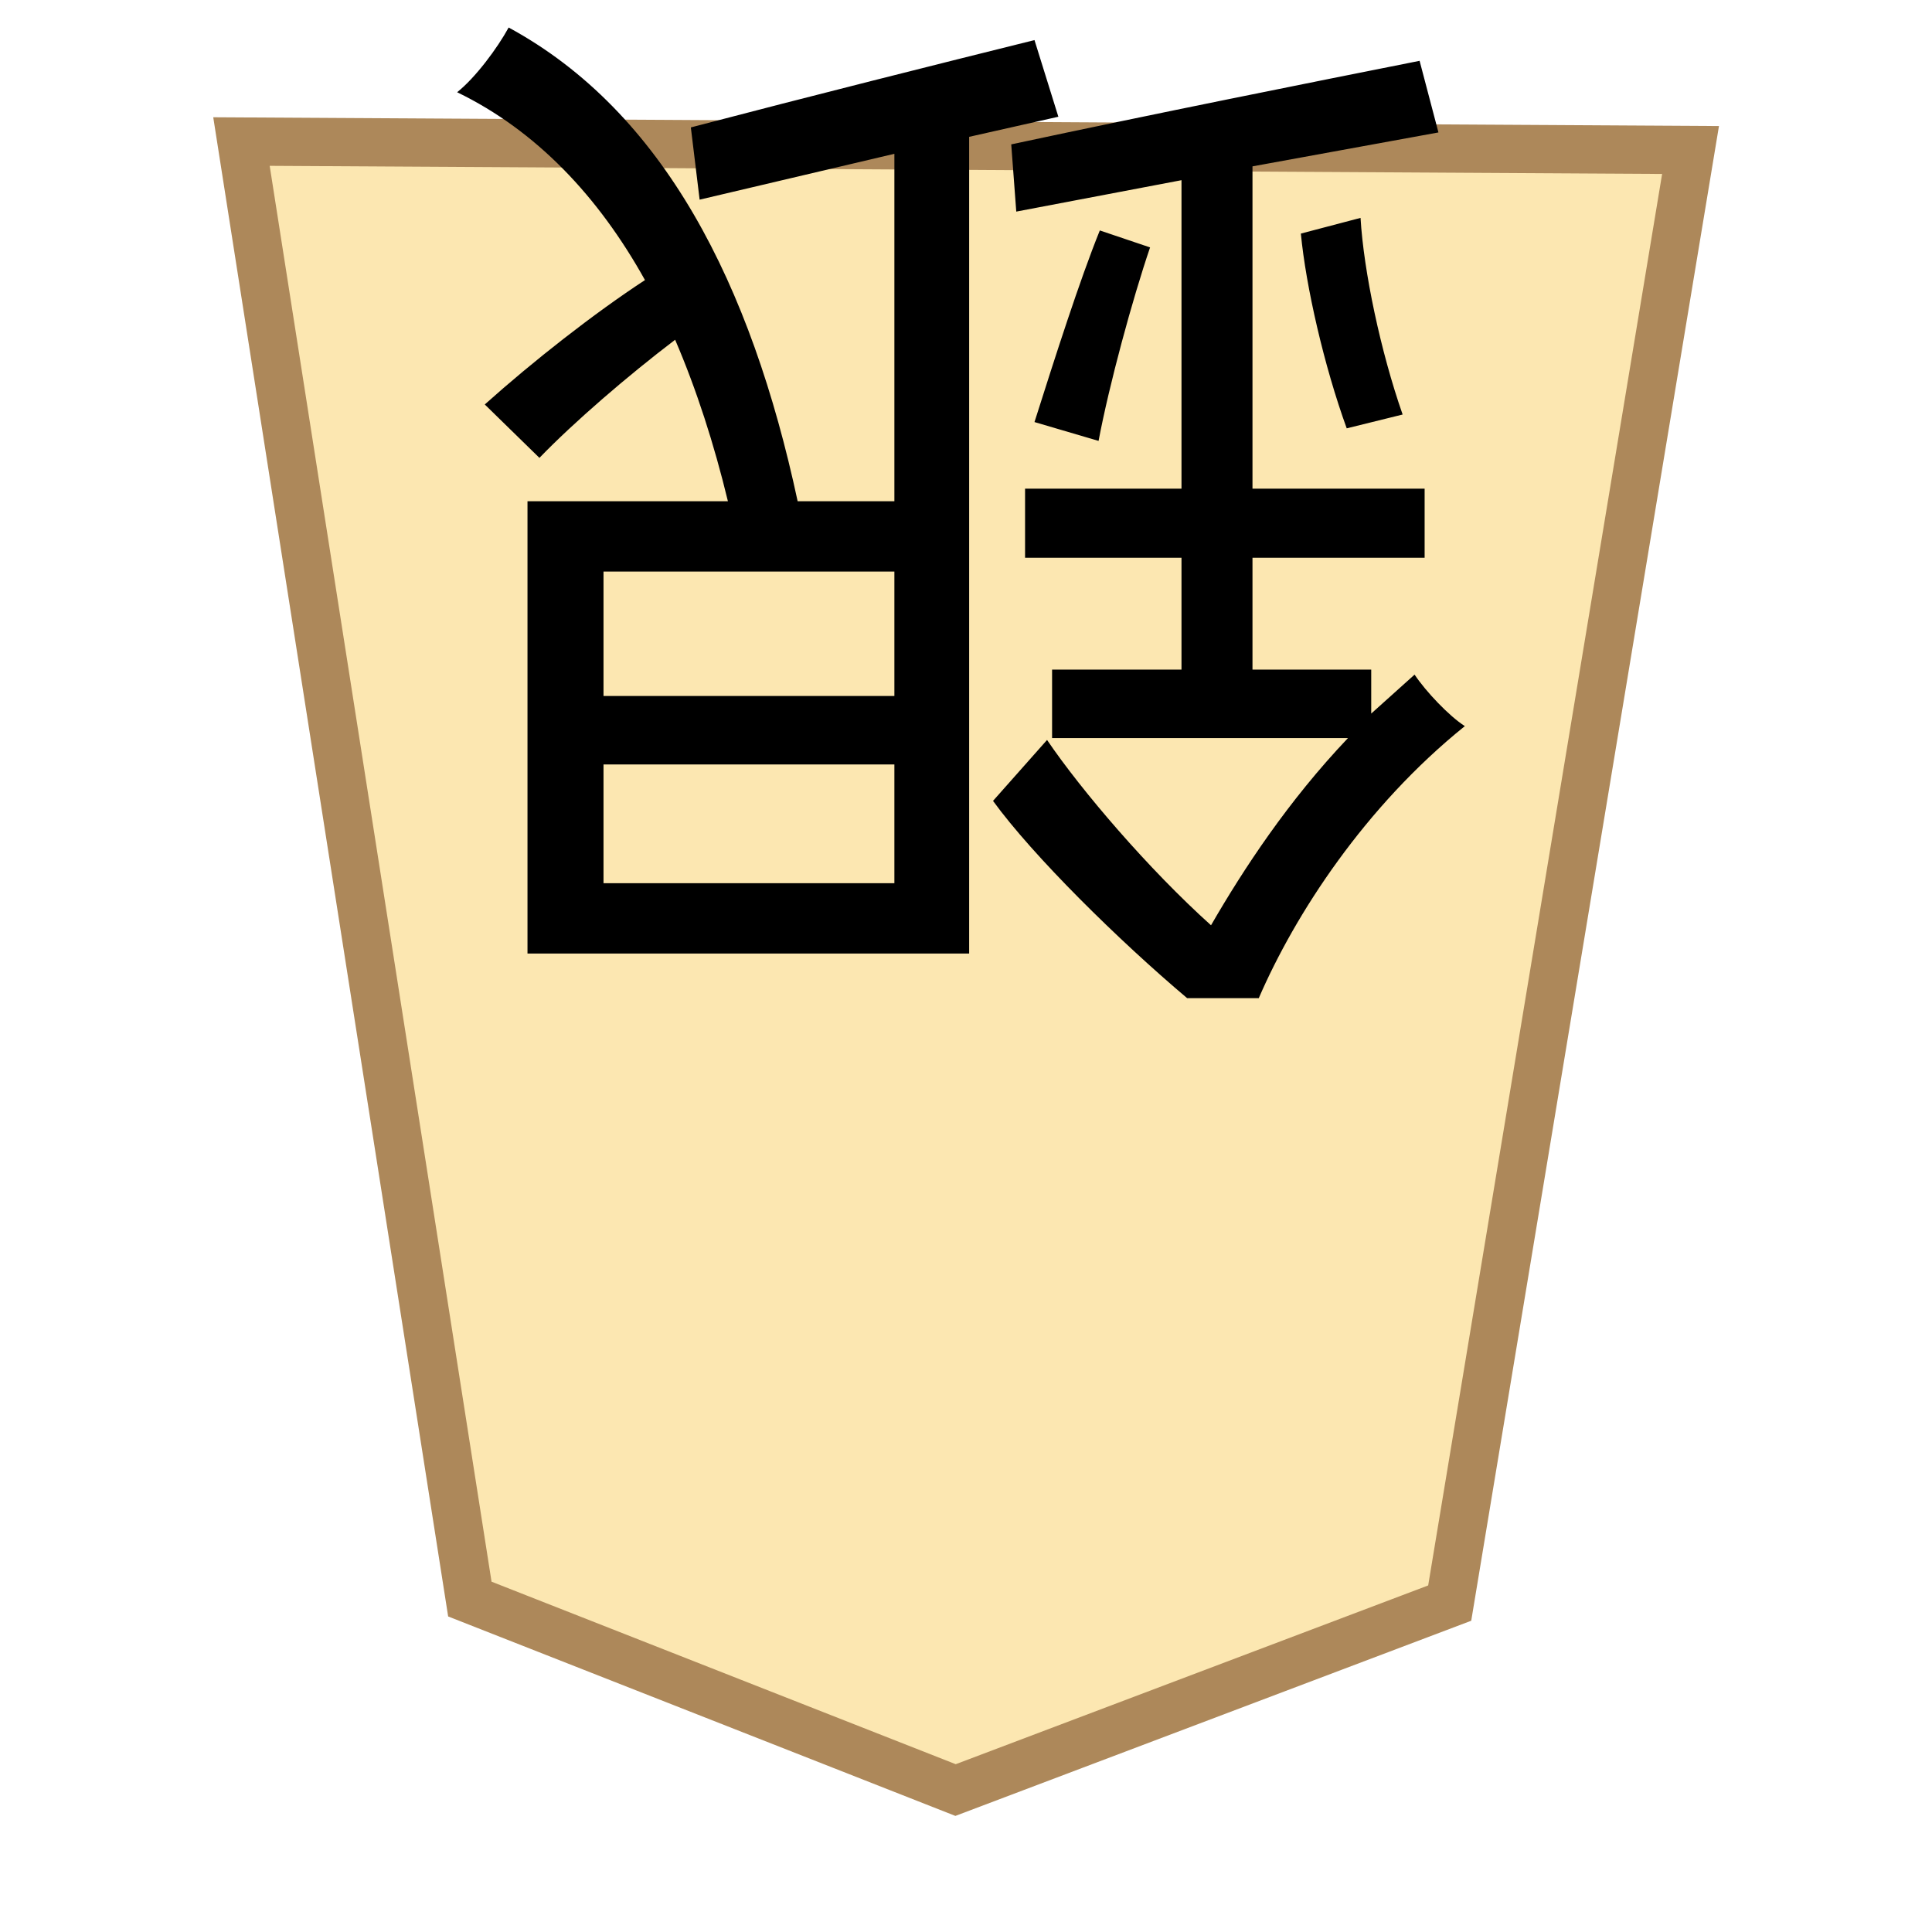
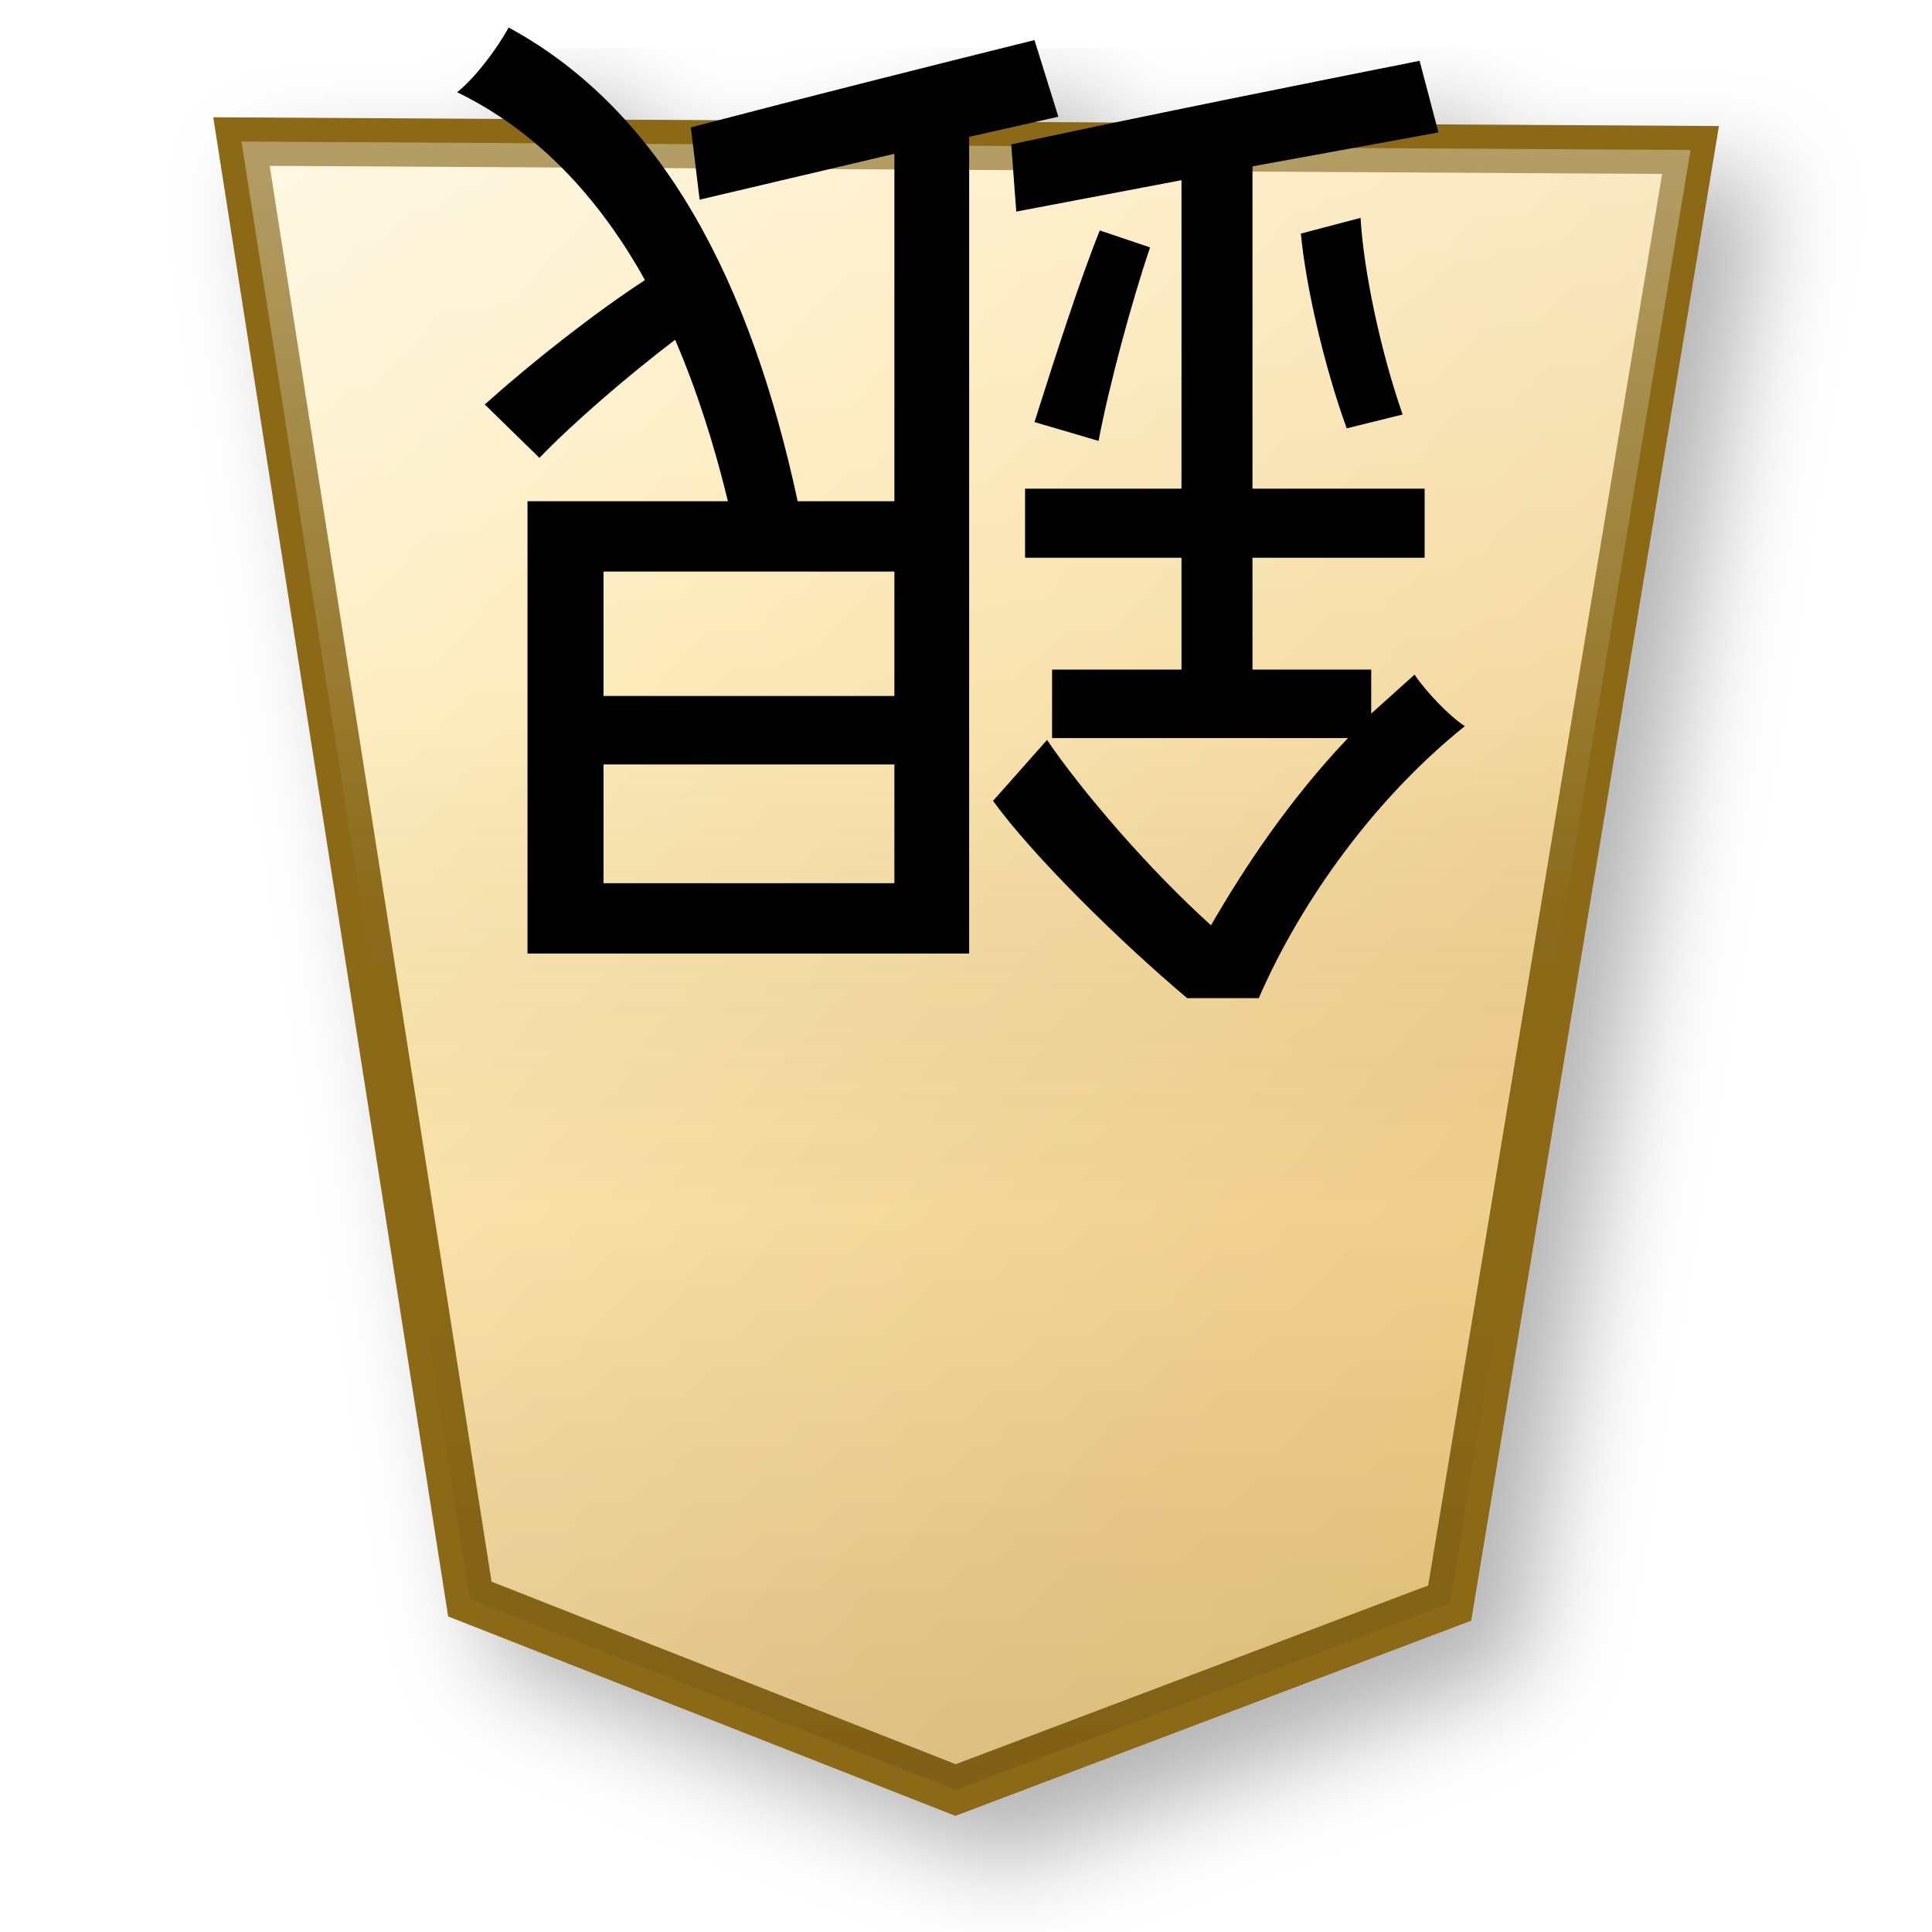
<svg xmlns="http://www.w3.org/2000/svg" version="1.1" width="45" height="45" id="svg14">
-   <defs id="defs18" />
-   <g transform="matrix(-0.93651,0,0,-0.93651,43.57163,43.56687)" id="g1">
-     <polygon points="4.48,42.79 40.52,43 34.84,6.75 22.76,2 10.47,6.65 " fill="#fce7b1" stroke="#ad885a" stroke-width="1.2" id="polygon1" />
+   <defs id="defs18">
+     <linearGradient id="pieceGradient" x1="0%" y1="0%" x2="100%" y2="100%">
+       <stop offset="0%" style="stop-color:#fff5d6;stop-opacity:1" />
+       <stop offset="30%" style="stop-color:#fce7b1;stop-opacity:1" />
+       <stop offset="70%" style="stop-color:#f0d090;stop-opacity:1" />
+       <stop offset="100%" style="stop-color:#e8c878;stop-opacity:1" />
+     </linearGradient>
+     <linearGradient id="pieceGradientGote" x1="100%" y1="100%" x2="0%" y2="0%">
+       <stop offset="0%" style="stop-color:#fff5d6;stop-opacity:1" />
+       <stop offset="30%" style="stop-color:#fce7b1;stop-opacity:1" />
+       <stop offset="70%" style="stop-color:#f0d090;stop-opacity:1" />
+       <stop offset="100%" style="stop-color:#e8c878;stop-opacity:1" />
+     </linearGradient>
+     <linearGradient id="glossGradient" x1="0%" y1="0%" x2="0%" y2="100%">
+       <stop offset="0%" style="stop-color:#ffffff;stop-opacity:0.35" />
+       <stop offset="35%" style="stop-color:#ffffff;stop-opacity:0.1" />
+       <stop offset="65%" style="stop-color:#000000;stop-opacity:0" />
+       <stop offset="100%" style="stop-color:#000000;stop-opacity:0.08" />
+     </linearGradient>
+     <linearGradient id="glossGradientGote" x1="0%" y1="100%" x2="0%" y2="0%">
+       <stop offset="0%" style="stop-color:#ffffff;stop-opacity:0.35" />
+       <stop offset="35%" style="stop-color:#ffffff;stop-opacity:0.1" />
+       <stop offset="65%" style="stop-color:#000000;stop-opacity:0" />
+       <stop offset="100%" style="stop-color:#000000;stop-opacity:0.08" />
+     </linearGradient>
+     <filter id="dropShadow" x="-20%" y="-20%" width="140%" height="140%">
+       <feGaussianBlur in="SourceAlpha" stdDeviation="1.2" result="blur" />
+       <feOffset in="blur" dx="1.2" dy="1.2" result="offsetBlur" />
+       <feFlood flood-color="#000000" flood-opacity="0.3" result="color" />
+       <feComposite in="color" in2="offsetBlur" operator="in" result="shadow" />
+       <feMerge>
+         <feMergeNode in="shadow" />
+         <feMergeNode in="SourceGraphic" />
+       </feMerge>
+     </filter>
+     <filter id="dropShadowGote" x="-20%" y="-20%" width="140%" height="140%">
+       <feGaussianBlur in="SourceAlpha" stdDeviation="1.2" result="blur" />
+       <feOffset in="blur" dx="-1.2" dy="-1.2" result="offsetBlur" />
+       <feFlood flood-color="#000000" flood-opacity="0.3" result="color" />
+       <feComposite in="color" in2="offsetBlur" operator="in" result="shadow" />
+       <feMerge>
+         <feMergeNode in="shadow" />
+         <feMergeNode in="SourceGraphic" />
+       </feMerge>
+     </filter>
+   </defs>
+   <g filter="url(#dropShadowGote)" transform="matrix(-0.93651,0,0,-0.93651,43.57163,43.56687)" id="g1">
+     <polygon points="4.48,42.79 40.52,43 34.84,6.75 22.76,2 10.47,6.65 " fill="url(#pieceGradientGote)" stroke="#8b6914" stroke-width="1.2" id="polygon1" />
+     <polygon points="4.48,42.79 40.52,43 34.84,6.75 22.76,2 10.47,6.65 " fill="url(#glossGradientGote)" stroke="none" />
    <text x="22.61" y="34.53" text-anchor="middle" dominant-baseline="middle" font-size="26.19px" fill="#000000" font-family="serif" id="text1">銀</text>
  </g>
</svg>
